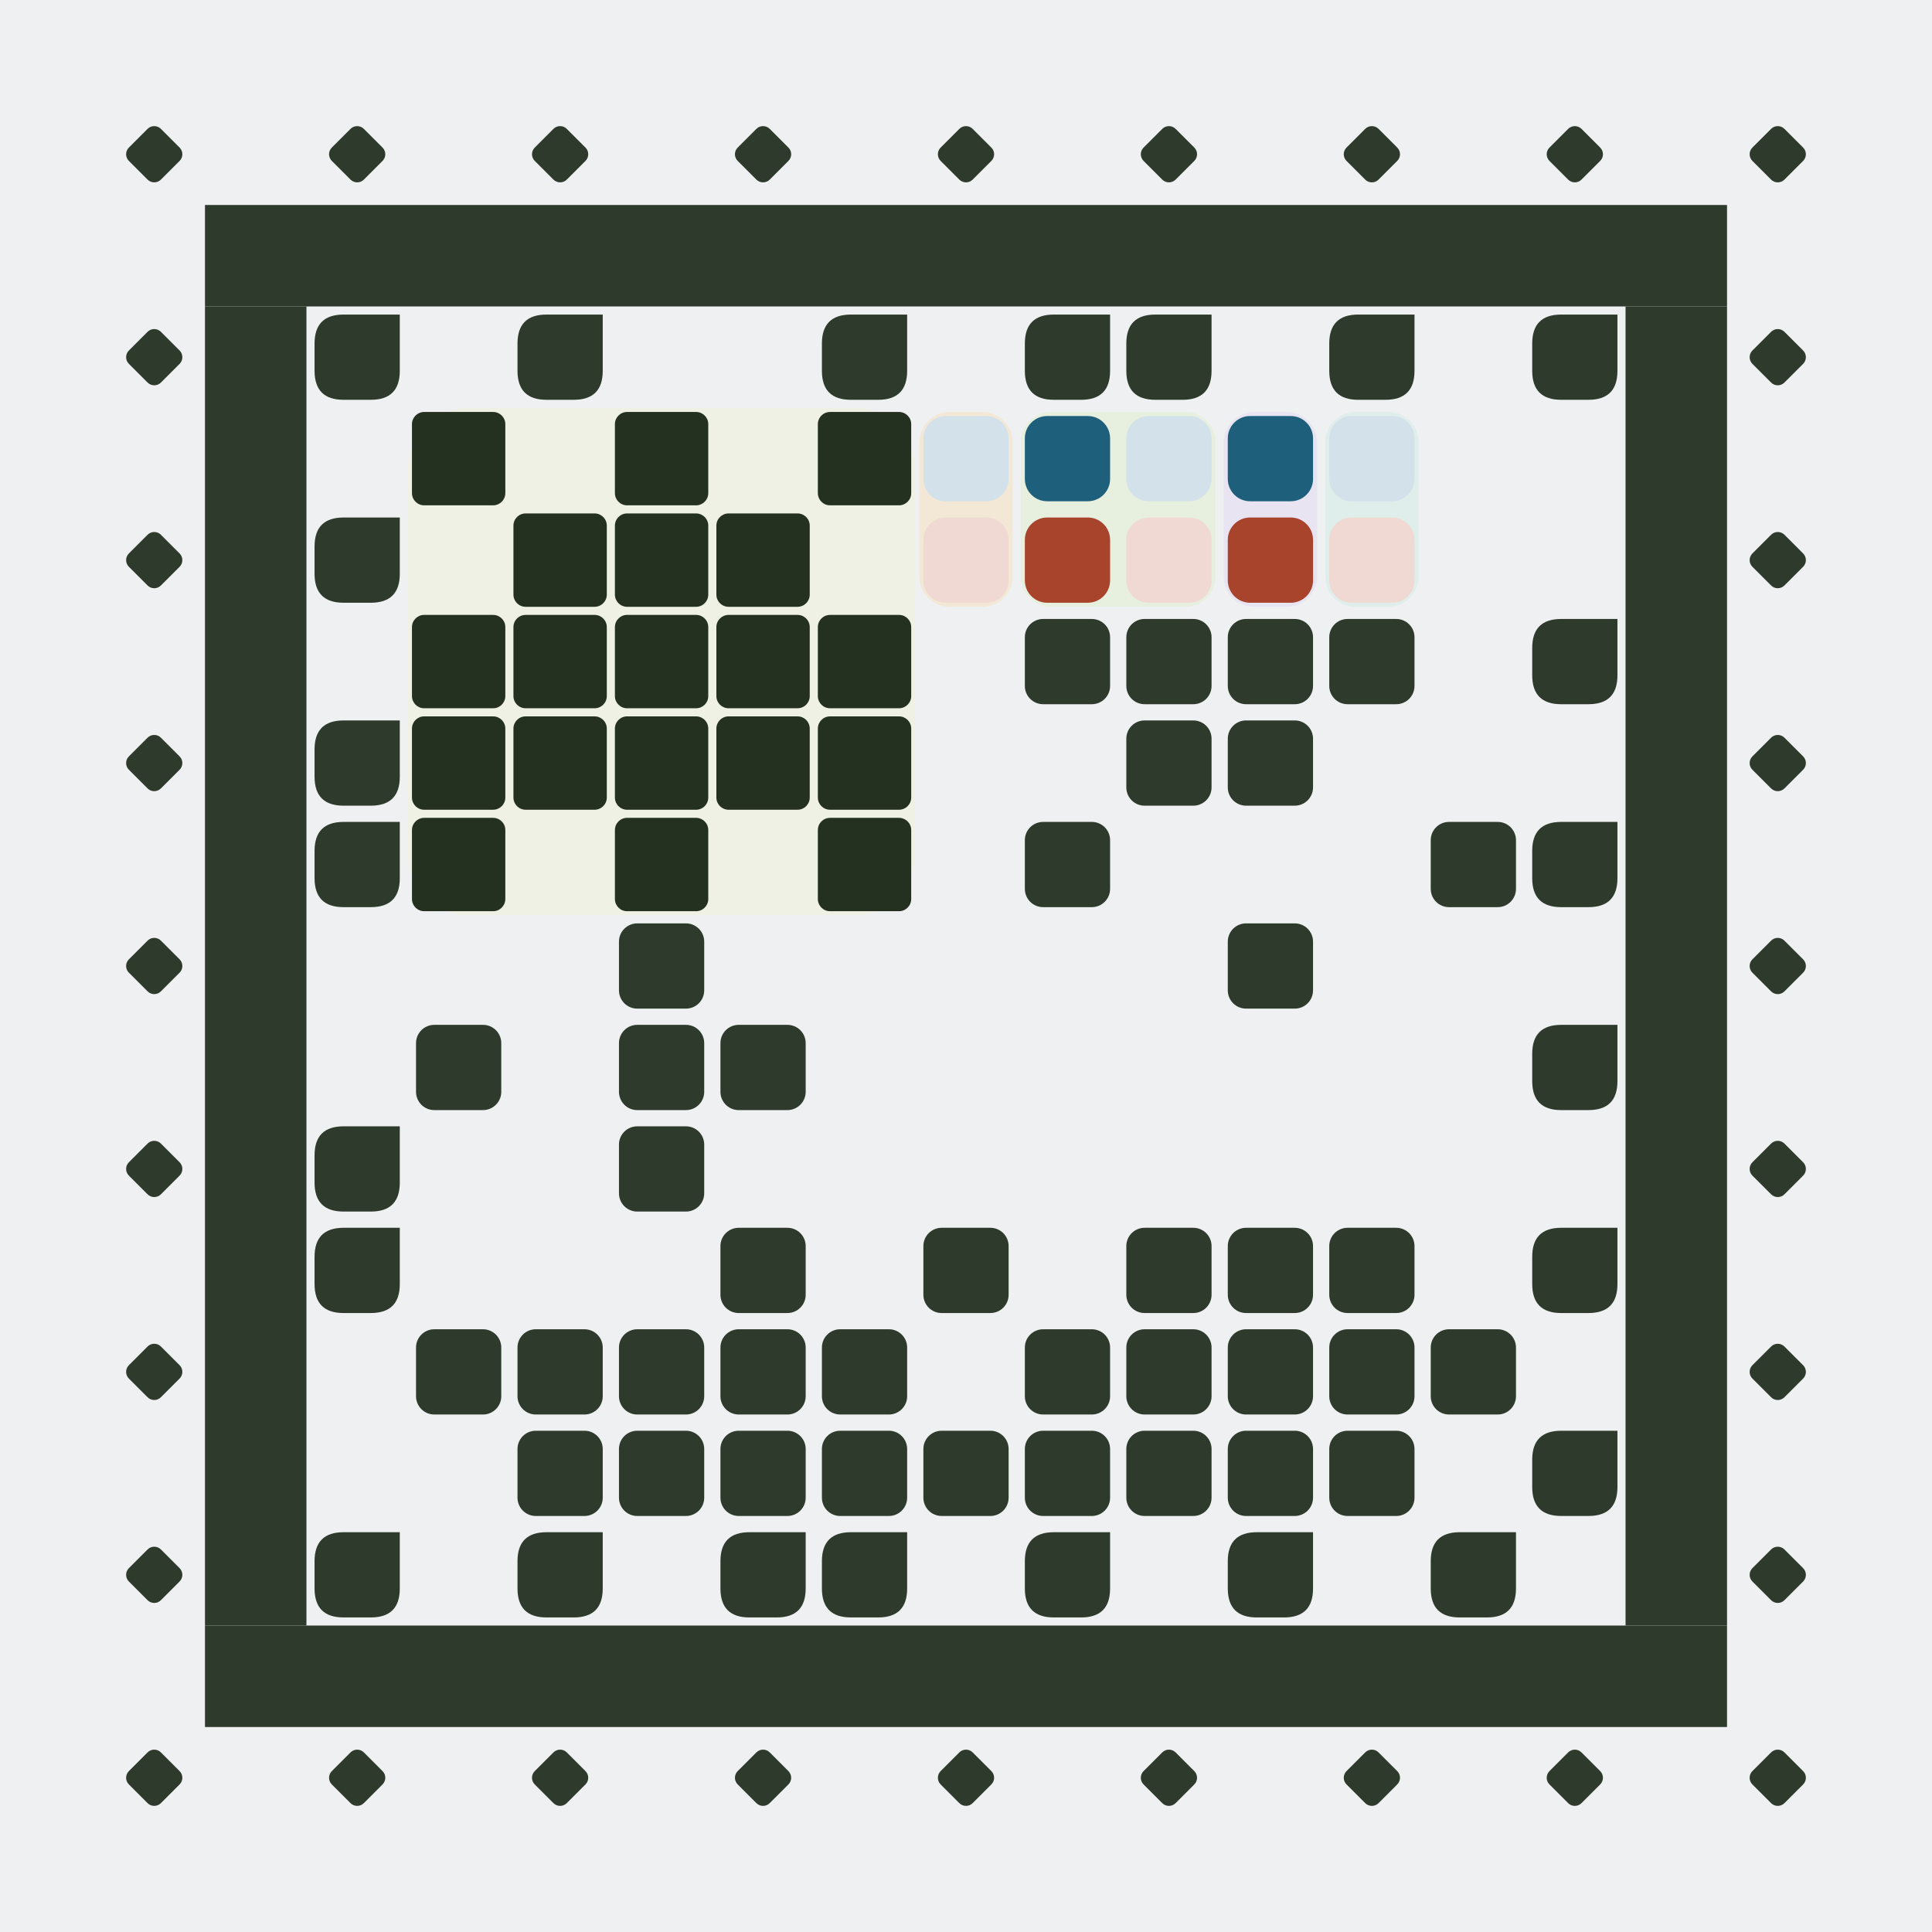
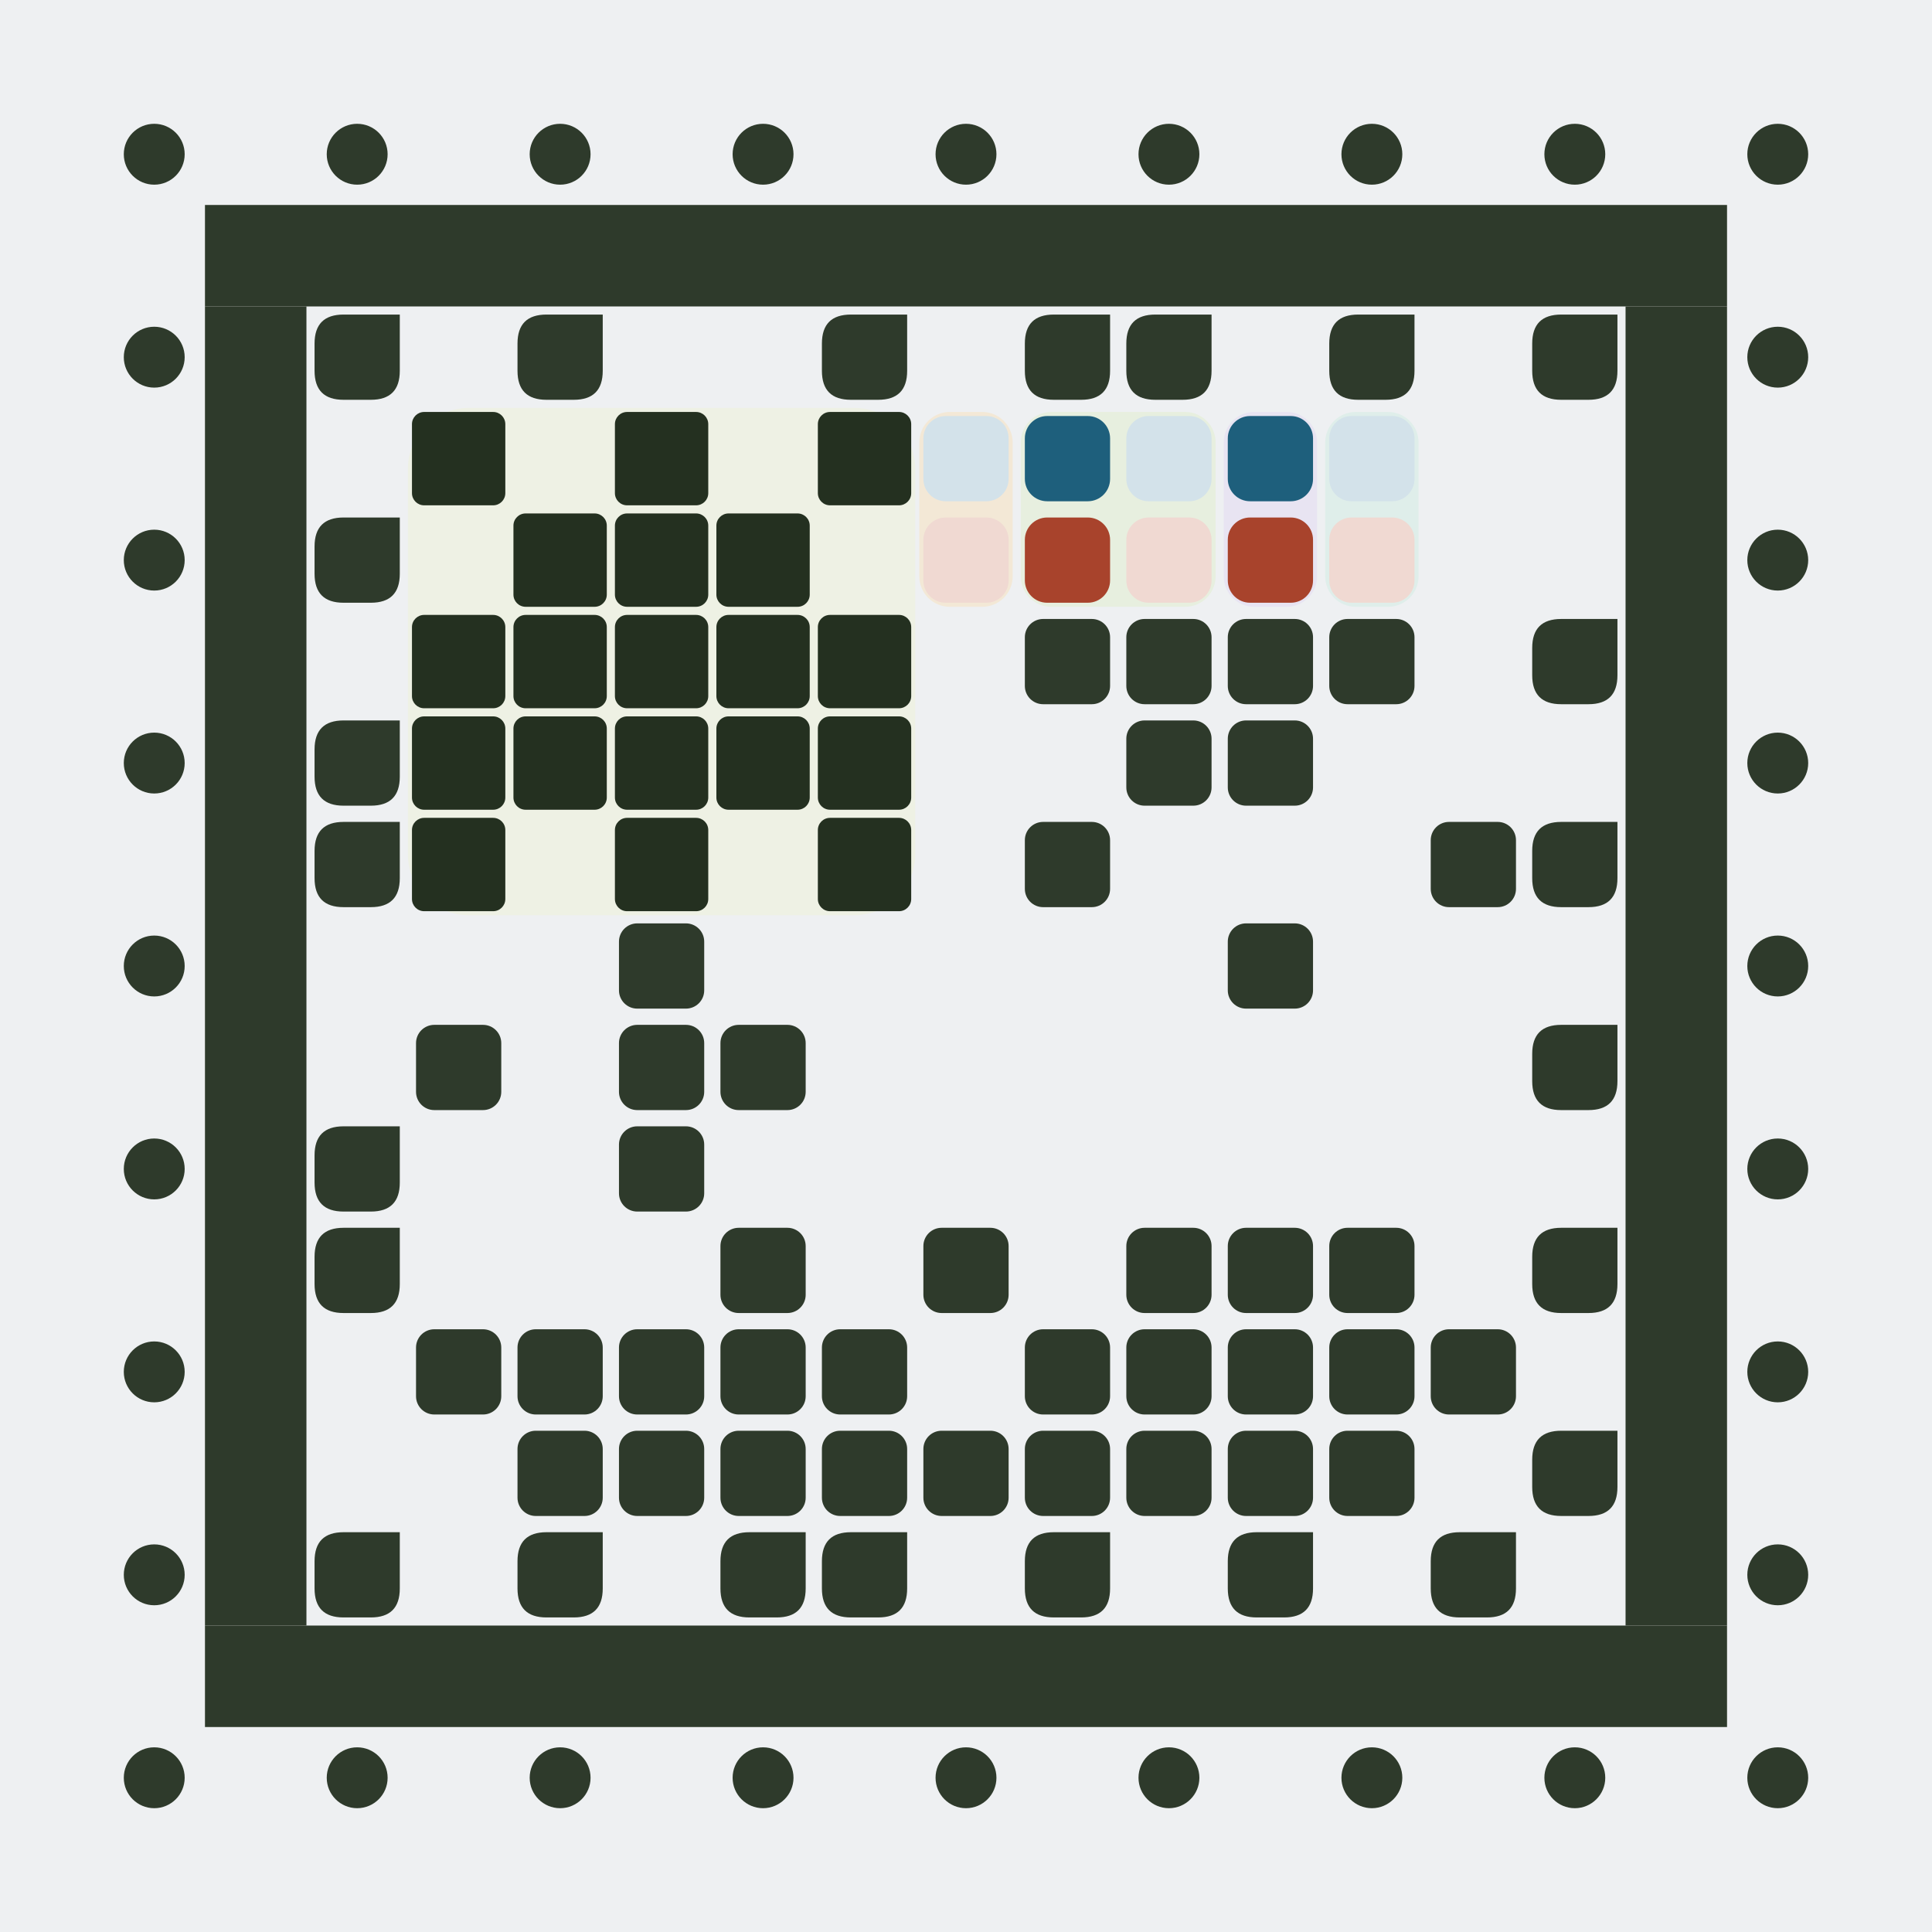
<svg xmlns="http://www.w3.org/2000/svg" viewBox="0 0 336 336" width="336" height="336">
  <rect width="336" height="336" fill="#eef0f2" />
  <rect x="159.882" y="71.647" width="16.235" height="33.882" rx="5.294" fill="#f3e8d6" />
  <rect x="177.529" y="71.647" width="33.882" height="33.882" rx="5.294" fill="#e7efdf" />
  <rect x="212.824" y="71.647" width="16.235" height="33.882" rx="5.294" fill="#e8e4f2" />
  <rect x="230.471" y="71.647" width="16.235" height="33.882" rx="5.294" fill="#dfeeea" />
  <rect x="70.941" y="70.941" width="88.235" height="88.235" rx="10.588" fill="#eef1e4" />
-   <rect x="22.885" y="22.885" width="7.878" height="7.878" rx="1.641" fill="#2e3a2b" transform="rotate(45 26.824 26.824)" />
-   <rect x="58.179" y="22.885" width="7.878" height="7.878" rx="1.641" fill="#2e3a2b" transform="rotate(45 62.118 26.824)" />
-   <rect x="93.473" y="22.885" width="7.878" height="7.878" rx="1.641" fill="#2e3a2b" transform="rotate(45 97.412 26.824)" />
-   <rect x="128.767" y="22.885" width="7.878" height="7.878" rx="1.641" fill="#2e3a2b" transform="rotate(45 132.706 26.824)" />
-   <rect x="164.061" y="22.885" width="7.878" height="7.878" rx="1.641" fill="#2e3a2b" transform="rotate(45 168 26.824)" />
-   <rect x="199.355" y="22.885" width="7.878" height="7.878" rx="1.641" fill="#2e3a2b" transform="rotate(45 203.294 26.824)" />
-   <rect x="234.649" y="22.885" width="7.878" height="7.878" rx="1.641" fill="#2e3a2b" transform="rotate(45 238.588 26.824)" />
-   <rect x="269.944" y="22.885" width="7.878" height="7.878" rx="1.641" fill="#2e3a2b" transform="rotate(45 273.882 26.824)" />
-   <rect x="305.238" y="22.885" width="7.878" height="7.878" rx="1.641" fill="#2e3a2b" transform="rotate(45 309.176 26.824)" />
-   <rect x="305.238" y="58.179" width="7.878" height="7.878" rx="1.641" fill="#2e3a2b" transform="rotate(45 309.176 62.118)" />
-   <rect x="305.238" y="93.473" width="7.878" height="7.878" rx="1.641" fill="#2e3a2b" transform="rotate(45 309.176 97.412)" />
-   <rect x="305.238" y="128.767" width="7.878" height="7.878" rx="1.641" fill="#2e3a2b" transform="rotate(45 309.176 132.706)" />
-   <rect x="305.238" y="164.061" width="7.878" height="7.878" rx="1.641" fill="#2e3a2b" transform="rotate(45 309.176 168)" />
-   <rect x="305.238" y="199.355" width="7.878" height="7.878" rx="1.641" fill="#2e3a2b" transform="rotate(45 309.176 203.294)" />
-   <rect x="305.238" y="234.649" width="7.878" height="7.878" rx="1.641" fill="#2e3a2b" transform="rotate(45 309.176 238.588)" />
-   <rect x="305.238" y="269.944" width="7.878" height="7.878" rx="1.641" fill="#2e3a2b" transform="rotate(45 309.176 273.882)" />
-   <rect x="305.238" y="305.238" width="7.878" height="7.878" rx="1.641" fill="#2e3a2b" transform="rotate(45 309.176 309.176)" />
-   <rect x="269.944" y="305.238" width="7.878" height="7.878" rx="1.641" fill="#2e3a2b" transform="rotate(45 273.882 309.176)" />
-   <rect x="234.649" y="305.238" width="7.878" height="7.878" rx="1.641" fill="#2e3a2b" transform="rotate(45 238.588 309.176)" />
-   <rect x="199.355" y="305.238" width="7.878" height="7.878" rx="1.641" fill="#2e3a2b" transform="rotate(45 203.294 309.176)" />
-   <rect x="164.061" y="305.238" width="7.878" height="7.878" rx="1.641" fill="#2e3a2b" transform="rotate(45 168 309.176)" />
-   <rect x="128.767" y="305.238" width="7.878" height="7.878" rx="1.641" fill="#2e3a2b" transform="rotate(45 132.706 309.176)" />
-   <rect x="93.473" y="305.238" width="7.878" height="7.878" rx="1.641" fill="#2e3a2b" transform="rotate(45 97.412 309.176)" />
-   <rect x="58.179" y="305.238" width="7.878" height="7.878" rx="1.641" fill="#2e3a2b" transform="rotate(45 62.118 309.176)" />
-   <rect x="22.885" y="305.238" width="7.878" height="7.878" rx="1.641" fill="#2e3a2b" transform="rotate(45 26.824 309.176)" />
-   <rect x="22.885" y="269.944" width="7.878" height="7.878" rx="1.641" fill="#2e3a2b" transform="rotate(45 26.824 273.882)" />
-   <rect x="22.885" y="234.649" width="7.878" height="7.878" rx="1.641" fill="#2e3a2b" transform="rotate(45 26.824 238.588)" />
-   <rect x="22.885" y="199.355" width="7.878" height="7.878" rx="1.641" fill="#2e3a2b" transform="rotate(45 26.824 203.294)" />
-   <rect x="22.885" y="164.061" width="7.878" height="7.878" rx="1.641" fill="#2e3a2b" transform="rotate(45 26.824 168)" />
-   <rect x="22.885" y="128.767" width="7.878" height="7.878" rx="1.641" fill="#2e3a2b" transform="rotate(45 26.824 132.706)" />
-   <rect x="22.885" y="93.473" width="7.878" height="7.878" rx="1.641" fill="#2e3a2b" transform="rotate(45 26.824 97.412)" />
-   <rect x="22.885" y="58.179" width="7.878" height="7.878" rx="1.641" fill="#2e3a2b" transform="rotate(45 26.824 62.118)" />
+   <circle cx="26.824" cy="26.824" r="5.294" fill="#2e3a2b" />
+   <circle cx="62.118" cy="26.824" r="5.294" fill="#2e3a2b" />
+   <circle cx="97.412" cy="26.824" r="5.294" fill="#2e3a2b" />
+   <circle cx="132.706" cy="26.824" r="5.294" fill="#2e3a2b" />
+   <circle cx="168" cy="26.824" r="5.294" fill="#2e3a2b" />
+   <circle cx="203.294" cy="26.824" r="5.294" fill="#2e3a2b" />
+   <circle cx="238.588" cy="26.824" r="5.294" fill="#2e3a2b" />
+   <circle cx="273.882" cy="26.824" r="5.294" fill="#2e3a2b" />
+   <circle cx="309.176" cy="26.824" r="5.294" fill="#2e3a2b" />
+   <circle cx="309.176" cy="62.118" r="5.294" fill="#2e3a2b" />
+   <circle cx="309.176" cy="97.412" r="5.294" fill="#2e3a2b" />
+   <circle cx="309.176" cy="132.706" r="5.294" fill="#2e3a2b" />
+   <circle cx="309.176" cy="168" r="5.294" fill="#2e3a2b" />
+   <circle cx="309.176" cy="203.294" r="5.294" fill="#2e3a2b" />
+   <circle cx="309.176" cy="238.588" r="5.294" fill="#2e3a2b" />
+   <circle cx="309.176" cy="273.882" r="5.294" fill="#2e3a2b" />
+   <circle cx="309.176" cy="309.176" r="5.294" fill="#2e3a2b" />
+   <circle cx="273.882" cy="309.176" r="5.294" fill="#2e3a2b" />
+   <circle cx="238.588" cy="309.176" r="5.294" fill="#2e3a2b" />
+   <circle cx="203.294" cy="309.176" r="5.294" fill="#2e3a2b" />
+   <circle cx="168" cy="309.176" r="5.294" fill="#2e3a2b" />
+   <circle cx="132.706" cy="309.176" r="5.294" fill="#2e3a2b" />
+   <circle cx="97.412" cy="309.176" r="5.294" fill="#2e3a2b" />
+   <circle cx="62.118" cy="309.176" r="5.294" fill="#2e3a2b" />
+   <circle cx="26.824" cy="309.176" r="5.294" fill="#2e3a2b" />
+   <circle cx="26.824" cy="273.882" r="5.294" fill="#2e3a2b" />
+   <circle cx="26.824" cy="238.588" r="5.294" fill="#2e3a2b" />
+   <circle cx="26.824" cy="203.294" r="5.294" fill="#2e3a2b" />
+   <circle cx="26.824" cy="168" r="5.294" fill="#2e3a2b" />
+   <circle cx="26.824" cy="132.706" r="5.294" fill="#2e3a2b" />
+   <circle cx="26.824" cy="97.412" r="5.294" fill="#2e3a2b" />
+   <circle cx="26.824" cy="62.118" r="5.294" fill="#2e3a2b" />
  <rect x="35.647" y="35.647" width="264.706" height="17.647" rx="0" fill="#2e3a2b" />
  <rect x="35.647" y="282.706" width="264.706" height="17.647" rx="0" fill="#2e3a2b" />
  <rect x="35.647" y="53.294" width="17.647" height="229.412" rx="0" fill="#2e3a2b" />
  <rect x="282.706" y="53.294" width="17.647" height="229.412" rx="0" fill="#2e3a2b" />
  <path d="M 59.746 54.706 L 69.529 54.706 L 69.529 64.489 Q 69.529 69.529 64.489 69.529 L 59.746 69.529 Q 54.706 69.529 54.706 64.489 L 54.706 59.746 Q 54.706 54.706 59.746 54.706 Z" fill="#2e3a2b" />
  <path d="M 95.04 54.706 L 104.824 54.706 L 104.824 64.489 Q 104.824 69.529 99.784 69.529 L 95.04 69.529 Q 90 69.529 90 64.489 L 90 59.746 Q 90 54.706 95.04 54.706 Z" fill="#2e3a2b" />
  <path d="M 147.981 54.706 L 157.765 54.706 L 157.765 64.489 Q 157.765 69.529 152.725 69.529 L 147.981 69.529 Q 142.941 69.529 142.941 64.489 L 142.941 59.746 Q 142.941 54.706 147.981 54.706 Z" fill="#2e3a2b" />
  <path d="M 183.275 54.706 L 193.059 54.706 L 193.059 64.489 Q 193.059 69.529 188.019 69.529 L 183.275 69.529 Q 178.235 69.529 178.235 64.489 L 178.235 59.746 Q 178.235 54.706 183.275 54.706 Z" fill="#2e3a2b" />
  <path d="M 200.922 54.706 L 210.706 54.706 L 210.706 64.489 Q 210.706 69.529 205.666 69.529 L 200.922 69.529 Q 195.882 69.529 195.882 64.489 L 195.882 59.746 Q 195.882 54.706 200.922 54.706 Z" fill="#2e3a2b" />
  <path d="M 236.216 54.706 L 246 54.706 L 246 64.489 Q 246 69.529 240.96 69.529 L 236.216 69.529 Q 231.176 69.529 231.176 64.489 L 231.176 59.746 Q 231.176 54.706 236.216 54.706 Z" fill="#2e3a2b" />
  <path d="M 271.511 54.706 L 281.294 54.706 L 281.294 64.489 Q 281.294 69.529 276.254 69.529 L 271.511 69.529 Q 266.471 69.529 266.471 64.489 L 266.471 59.746 Q 266.471 54.706 271.511 54.706 Z" fill="#2e3a2b" />
  <path d="M 271.511 107.647 L 281.294 107.647 L 281.294 117.431 Q 281.294 122.471 276.254 122.471 L 271.511 122.471 Q 266.471 122.471 266.471 117.431 L 266.471 112.687 Q 266.471 107.647 271.511 107.647 Z" fill="#2e3a2b" />
  <path d="M 271.511 142.941 L 281.294 142.941 L 281.294 152.725 Q 281.294 157.765 276.254 157.765 L 271.511 157.765 Q 266.471 157.765 266.471 152.725 L 266.471 147.981 Q 266.471 142.941 271.511 142.941 Z" fill="#2e3a2b" />
  <path d="M 271.511 178.235 L 281.294 178.235 L 281.294 188.019 Q 281.294 193.059 276.254 193.059 L 271.511 193.059 Q 266.471 193.059 266.471 188.019 L 266.471 183.275 Q 266.471 178.235 271.511 178.235 Z" fill="#2e3a2b" />
  <path d="M 271.511 213.529 L 281.294 213.529 L 281.294 223.313 Q 281.294 228.353 276.254 228.353 L 271.511 228.353 Q 266.471 228.353 266.471 223.313 L 266.471 218.569 Q 266.471 213.529 271.511 213.529 Z" fill="#2e3a2b" />
  <path d="M 271.511 248.824 L 281.294 248.824 L 281.294 258.607 Q 281.294 263.647 276.254 263.647 L 271.511 263.647 Q 266.471 263.647 266.471 258.607 L 266.471 253.864 Q 266.471 248.824 271.511 248.824 Z" fill="#2e3a2b" />
  <path d="M 253.864 266.471 L 263.647 266.471 L 263.647 276.254 Q 263.647 281.294 258.607 281.294 L 253.864 281.294 Q 248.824 281.294 248.824 276.254 L 248.824 271.511 Q 248.824 266.471 253.864 266.471 Z" fill="#2e3a2b" />
  <path d="M 218.569 266.471 L 228.353 266.471 L 228.353 276.254 Q 228.353 281.294 223.313 281.294 L 218.569 281.294 Q 213.529 281.294 213.529 276.254 L 213.529 271.511 Q 213.529 266.471 218.569 266.471 Z" fill="#2e3a2b" />
  <path d="M 183.275 266.471 L 193.059 266.471 L 193.059 276.254 Q 193.059 281.294 188.019 281.294 L 183.275 281.294 Q 178.235 281.294 178.235 276.254 L 178.235 271.511 Q 178.235 266.471 183.275 266.471 Z" fill="#2e3a2b" />
  <path d="M 147.981 266.471 L 157.765 266.471 L 157.765 276.254 Q 157.765 281.294 152.725 281.294 L 147.981 281.294 Q 142.941 281.294 142.941 276.254 L 142.941 271.511 Q 142.941 266.471 147.981 266.471 Z" fill="#2e3a2b" />
  <path d="M 130.334 266.471 L 140.118 266.471 L 140.118 276.254 Q 140.118 281.294 135.078 281.294 L 130.334 281.294 Q 125.294 281.294 125.294 276.254 L 125.294 271.511 Q 125.294 266.471 130.334 266.471 Z" fill="#2e3a2b" />
  <path d="M 95.04 266.471 L 104.824 266.471 L 104.824 276.254 Q 104.824 281.294 99.784 281.294 L 95.04 281.294 Q 90 281.294 90 276.254 L 90 271.511 Q 90 266.471 95.04 266.471 Z" fill="#2e3a2b" />
  <path d="M 59.746 266.471 L 69.529 266.471 L 69.529 276.254 Q 69.529 281.294 64.489 281.294 L 59.746 281.294 Q 54.706 281.294 54.706 276.254 L 54.706 271.511 Q 54.706 266.471 59.746 266.471 Z" fill="#2e3a2b" />
  <path d="M 59.746 213.529 L 69.529 213.529 L 69.529 223.313 Q 69.529 228.353 64.489 228.353 L 59.746 228.353 Q 54.706 228.353 54.706 223.313 L 54.706 218.569 Q 54.706 213.529 59.746 213.529 Z" fill="#2e3a2b" />
  <path d="M 59.746 195.882 L 69.529 195.882 L 69.529 205.666 Q 69.529 210.706 64.489 210.706 L 59.746 210.706 Q 54.706 210.706 54.706 205.666 L 54.706 200.922 Q 54.706 195.882 59.746 195.882 Z" fill="#2e3a2b" />
  <path d="M 59.746 142.941 L 69.529 142.941 L 69.529 152.725 Q 69.529 157.765 64.489 157.765 L 59.746 157.765 Q 54.706 157.765 54.706 152.725 L 54.706 147.981 Q 54.706 142.941 59.746 142.941 Z" fill="#2e3a2b" />
  <path d="M 59.746 125.294 L 69.529 125.294 L 69.529 135.078 Q 69.529 140.118 64.489 140.118 L 59.746 140.118 Q 54.706 140.118 54.706 135.078 L 54.706 130.334 Q 54.706 125.294 59.746 125.294 Z" fill="#2e3a2b" />
  <path d="M 59.746 90 L 69.529 90 L 69.529 99.784 Q 69.529 104.824 64.489 104.824 L 59.746 104.824 Q 54.706 104.824 54.706 99.784 L 54.706 95.04 Q 54.706 90 59.746 90 Z" fill="#2e3a2b" />
  <rect x="71.647" y="71.647" width="16.235" height="16.235" rx="2.118" fill="#243020" />
  <rect x="106.941" y="71.647" width="16.235" height="16.235" rx="2.118" fill="#243020" />
  <rect x="142.235" y="71.647" width="16.235" height="16.235" rx="2.118" fill="#243020" />
  <rect x="89.294" y="89.294" width="16.235" height="16.235" rx="2.118" fill="#243020" />
  <rect x="106.941" y="89.294" width="16.235" height="16.235" rx="2.118" fill="#243020" />
  <rect x="124.588" y="89.294" width="16.235" height="16.235" rx="2.118" fill="#243020" />
  <rect x="71.647" y="106.941" width="16.235" height="16.235" rx="2.118" fill="#243020" />
  <rect x="89.294" y="106.941" width="16.235" height="16.235" rx="2.118" fill="#243020" />
  <rect x="106.941" y="106.941" width="16.235" height="16.235" rx="2.118" fill="#243020" />
  <rect x="124.588" y="106.941" width="16.235" height="16.235" rx="2.118" fill="#243020" />
  <rect x="142.235" y="106.941" width="16.235" height="16.235" rx="2.118" fill="#243020" />
  <rect x="71.647" y="124.588" width="16.235" height="16.235" rx="2.118" fill="#243020" />
  <rect x="89.294" y="124.588" width="16.235" height="16.235" rx="2.118" fill="#243020" />
  <rect x="106.941" y="124.588" width="16.235" height="16.235" rx="2.118" fill="#243020" />
  <rect x="124.588" y="124.588" width="16.235" height="16.235" rx="2.118" fill="#243020" />
  <rect x="142.235" y="124.588" width="16.235" height="16.235" rx="2.118" fill="#243020" />
  <rect x="71.647" y="142.235" width="16.235" height="16.235" rx="2.118" fill="#243020" />
  <rect x="106.941" y="142.235" width="16.235" height="16.235" rx="2.118" fill="#243020" />
  <rect x="142.235" y="142.235" width="16.235" height="16.235" rx="2.118" fill="#243020" />
  <rect x="160.588" y="72.353" width="14.824" height="14.824" rx="3.882" fill="#d3e2ea" />
  <rect x="160.588" y="90" width="14.824" height="14.824" rx="3.882" fill="#f0d9d2" />
  <rect x="178.235" y="72.353" width="14.824" height="14.824" rx="3.882" fill="#1e5f7c" />
  <rect x="178.235" y="90" width="14.824" height="14.824" rx="3.882" fill="#a8432c" />
  <rect x="195.882" y="72.353" width="14.824" height="14.824" rx="3.882" fill="#d3e2ea" />
  <rect x="195.882" y="90" width="14.824" height="14.824" rx="3.882" fill="#f0d9d2" />
  <rect x="213.529" y="72.353" width="14.824" height="14.824" rx="3.882" fill="#1e5f7c" />
  <rect x="213.529" y="90" width="14.824" height="14.824" rx="3.882" fill="#a8432c" />
  <rect x="231.176" y="72.353" width="14.824" height="14.824" rx="3.882" fill="#d3e2ea" />
  <rect x="231.176" y="90" width="14.824" height="14.824" rx="3.882" fill="#f0d9d2" />
  <rect x="178.235" y="107.647" width="14.824" height="14.824" rx="3.176" fill="#2e3a2b" />
  <rect x="195.882" y="107.647" width="14.824" height="14.824" rx="3.176" fill="#2e3a2b" />
  <rect x="213.529" y="107.647" width="14.824" height="14.824" rx="3.176" fill="#2e3a2b" />
  <rect x="231.176" y="107.647" width="14.824" height="14.824" rx="3.176" fill="#2e3a2b" />
  <rect x="107.647" y="195.882" width="14.824" height="14.824" rx="3.176" fill="#2e3a2b" />
  <rect x="72.353" y="178.235" width="14.824" height="14.824" rx="3.176" fill="#2e3a2b" />
  <rect x="107.647" y="178.235" width="14.824" height="14.824" rx="3.176" fill="#2e3a2b" />
  <rect x="125.294" y="178.235" width="14.824" height="14.824" rx="3.176" fill="#2e3a2b" />
  <rect x="107.647" y="160.588" width="14.824" height="14.824" rx="3.176" fill="#2e3a2b" />
  <rect x="213.529" y="160.588" width="14.824" height="14.824" rx="3.176" fill="#2e3a2b" />
  <rect x="178.235" y="142.941" width="14.824" height="14.824" rx="3.176" fill="#2e3a2b" />
  <rect x="248.824" y="142.941" width="14.824" height="14.824" rx="3.176" fill="#2e3a2b" />
  <rect x="195.882" y="125.294" width="14.824" height="14.824" rx="3.176" fill="#2e3a2b" />
  <rect x="213.529" y="125.294" width="14.824" height="14.824" rx="3.176" fill="#2e3a2b" />
  <rect x="90" y="248.824" width="14.824" height="14.824" rx="3.176" fill="#2e3a2b" />
  <rect x="107.647" y="248.824" width="14.824" height="14.824" rx="3.176" fill="#2e3a2b" />
  <rect x="125.294" y="248.824" width="14.824" height="14.824" rx="3.176" fill="#2e3a2b" />
  <rect x="142.941" y="248.824" width="14.824" height="14.824" rx="3.176" fill="#2e3a2b" />
  <rect x="160.588" y="248.824" width="14.824" height="14.824" rx="3.176" fill="#2e3a2b" />
  <rect x="178.235" y="248.824" width="14.824" height="14.824" rx="3.176" fill="#2e3a2b" />
  <rect x="195.882" y="248.824" width="14.824" height="14.824" rx="3.176" fill="#2e3a2b" />
  <rect x="213.529" y="248.824" width="14.824" height="14.824" rx="3.176" fill="#2e3a2b" />
  <rect x="231.176" y="248.824" width="14.824" height="14.824" rx="3.176" fill="#2e3a2b" />
  <rect x="72.353" y="231.176" width="14.824" height="14.824" rx="3.176" fill="#2e3a2b" />
  <rect x="90" y="231.176" width="14.824" height="14.824" rx="3.176" fill="#2e3a2b" />
  <rect x="107.647" y="231.176" width="14.824" height="14.824" rx="3.176" fill="#2e3a2b" />
  <rect x="125.294" y="231.176" width="14.824" height="14.824" rx="3.176" fill="#2e3a2b" />
  <rect x="142.941" y="231.176" width="14.824" height="14.824" rx="3.176" fill="#2e3a2b" />
  <rect x="178.235" y="231.176" width="14.824" height="14.824" rx="3.176" fill="#2e3a2b" />
  <rect x="195.882" y="231.176" width="14.824" height="14.824" rx="3.176" fill="#2e3a2b" />
  <rect x="213.529" y="231.176" width="14.824" height="14.824" rx="3.176" fill="#2e3a2b" />
  <rect x="231.176" y="231.176" width="14.824" height="14.824" rx="3.176" fill="#2e3a2b" />
  <rect x="248.824" y="231.176" width="14.824" height="14.824" rx="3.176" fill="#2e3a2b" />
  <rect x="125.294" y="213.529" width="14.824" height="14.824" rx="3.176" fill="#2e3a2b" />
  <rect x="160.588" y="213.529" width="14.824" height="14.824" rx="3.176" fill="#2e3a2b" />
  <rect x="195.882" y="213.529" width="14.824" height="14.824" rx="3.176" fill="#2e3a2b" />
  <rect x="213.529" y="213.529" width="14.824" height="14.824" rx="3.176" fill="#2e3a2b" />
  <rect x="231.176" y="213.529" width="14.824" height="14.824" rx="3.176" fill="#2e3a2b" />
</svg>
